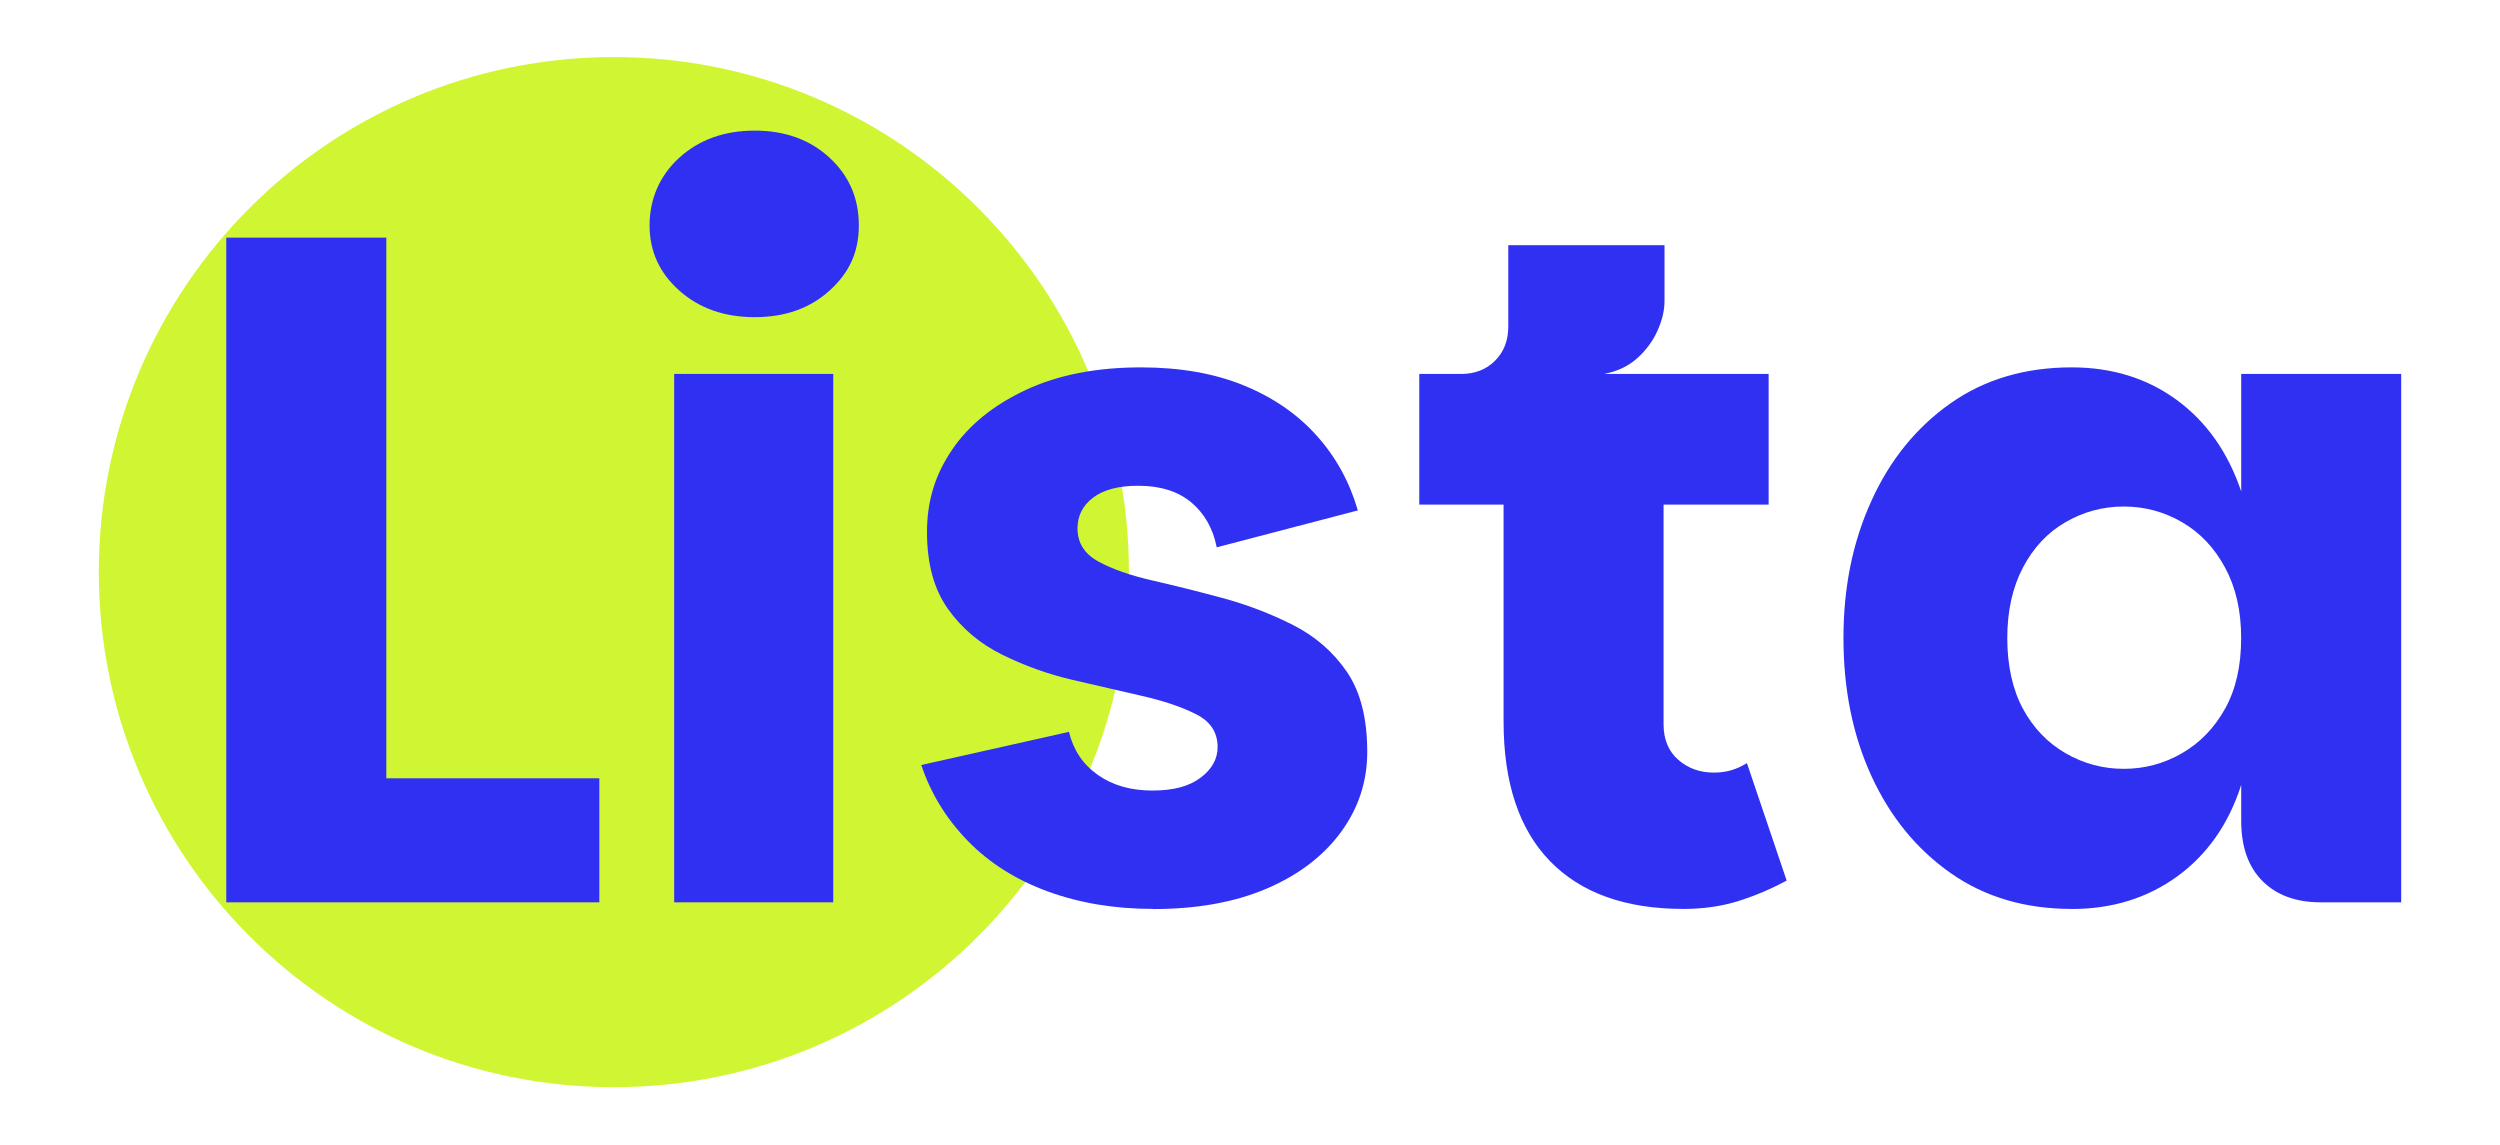
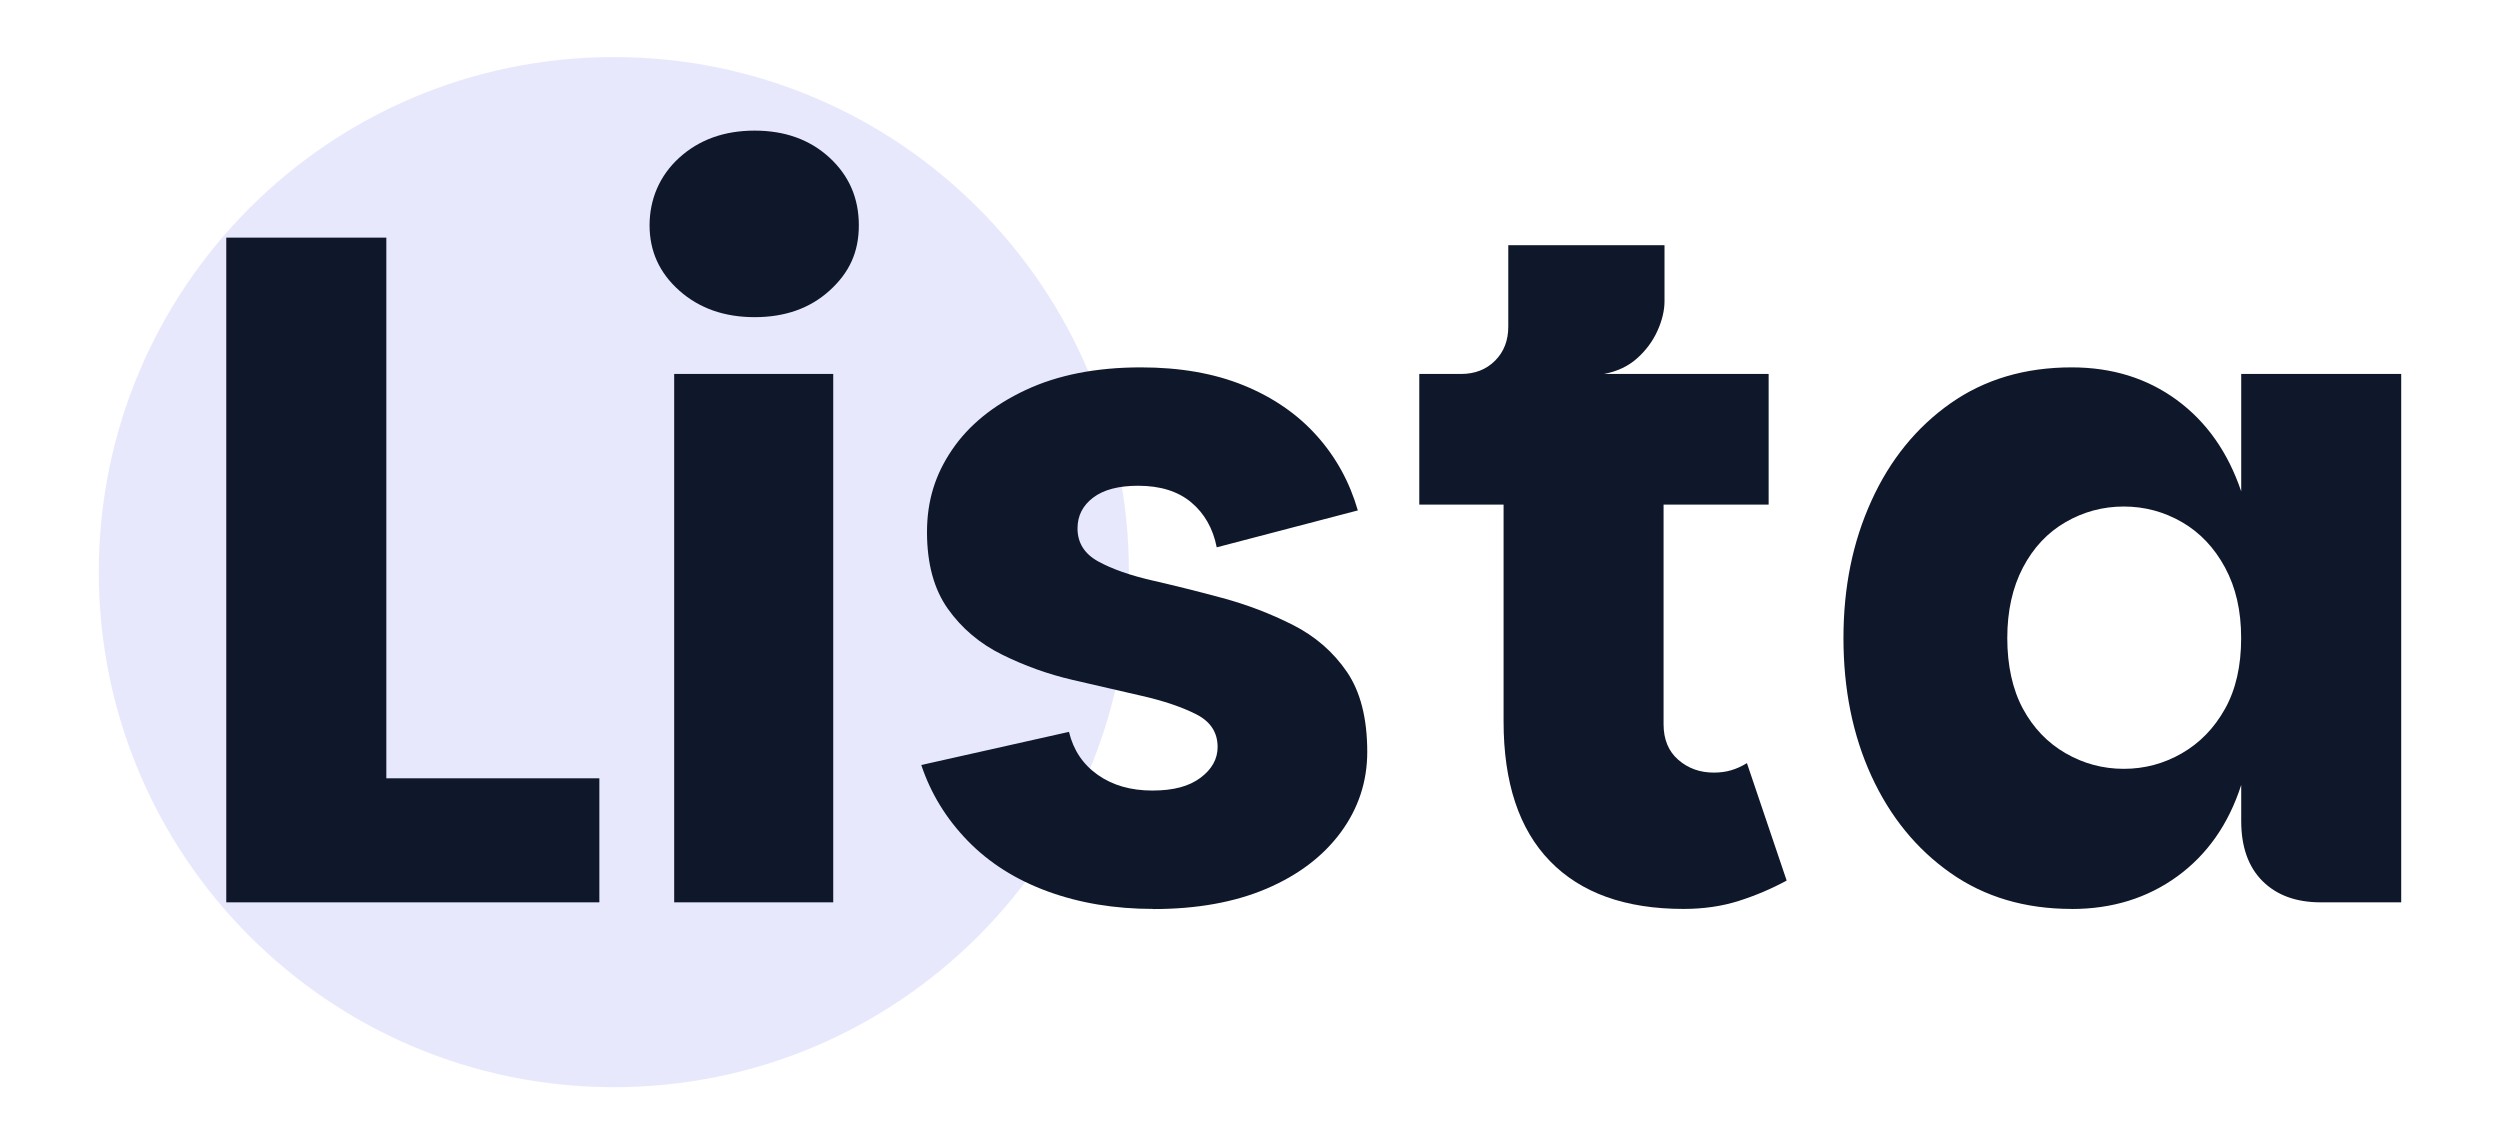
<svg xmlns="http://www.w3.org/2000/svg" id="Layer_9" viewBox="0 0 398.3 182.3">
  <defs>
-     <style>.cls-1{fill:#c4f400;opacity:.8;}.cls-2{fill:#3030f2;}</style>
+     <style>.cls-1{fill:#6366F1;opacity:.15;}.cls-2{fill:#0f172a;}</style>
  </defs>
  <circle class="cls-1" cx="97.8" cy="91.15" r="82.06" />
  <path class="cls-2" d="M61.55,37.86v86.14h33.94v19.76h-59.44V37.86h25.49Z" />
  <path class="cls-2" d="M120.23,50.53c-4.83,0-8.82-1.41-11.99-4.22-3.17-2.81-4.75-6.28-4.75-10.41s1.58-7.92,4.75-10.79,7.17-4.3,11.99-4.3,8.8,1.43,11.92,4.3c3.12,2.87,4.68,6.46,4.68,10.79s-1.56,7.59-4.68,10.41c-3.12,2.82-7.09,4.22-11.92,4.22ZM107.41,143.76V59.58h25.34v84.18h-25.34Z" />
  <path class="cls-2" d="M183.74,144.81c-6.13,0-11.74-.93-16.82-2.79-5.08-1.86-9.33-4.55-12.75-8.07-3.42-3.52-5.88-7.54-7.39-12.07l23.53-5.28c.7,2.92,2.24,5.2,4.6,6.86,2.36,1.66,5.25,2.49,8.67,2.49s5.88-.68,7.69-2.04c1.81-1.36,2.72-2.99,2.72-4.9,0-2.31-1.13-4.05-3.39-5.2-2.26-1.15-5.16-2.14-8.67-2.94-3.52-.8-7.22-1.66-11.09-2.56-3.87-.9-7.59-2.24-11.16-4-3.57-1.76-6.46-4.2-8.67-7.32-2.21-3.12-3.32-7.19-3.32-12.22s1.33-9.2,4-13.12c2.66-3.92,6.56-7.09,11.69-9.5,5.13-2.41,11.26-3.62,18.4-3.62,6.23,0,11.69.96,16.37,2.87,4.68,1.91,8.55,4.58,11.62,8,3.07,3.42,5.25,7.39,6.56,11.92l-22.48,5.88c-.6-3.02-1.96-5.4-4.07-7.17-2.11-1.76-4.93-2.64-8.45-2.64-3.12,0-5.51.63-7.17,1.89-1.66,1.26-2.49,2.89-2.49,4.9,0,2.31,1.11,4.07,3.32,5.28,2.21,1.21,5.08,2.21,8.6,3.02,3.52.81,7.24,1.73,11.16,2.79,3.92,1.06,7.67,2.49,11.24,4.3,3.57,1.81,6.43,4.3,8.6,7.47,2.16,3.17,3.24,7.42,3.24,12.75,0,4.73-1.41,9-4.22,12.82-2.82,3.82-6.76,6.81-11.84,8.98-5.08,2.16-11.09,3.24-18.03,3.24Z" />
  <path class="cls-2" d="M268.21,144.81c-9.25,0-16.34-2.54-21.27-7.62-4.93-5.08-7.39-12.5-7.39-22.25v-34.55h-13.43v-20.82h55.66v20.82h-16.74v35c0,2.41.78,4.3,2.34,5.66,1.56,1.36,3.44,2.04,5.66,2.04,1,0,1.94-.12,2.79-.38.85-.25,1.68-.63,2.49-1.13l6.33,18.71c-2.41,1.31-4.95,2.39-7.62,3.24-2.67.85-5.61,1.28-8.82,1.28ZM232.76,66.37v-6.79c2.21,0,4.02-.7,5.43-2.11,1.41-1.41,2.11-3.22,2.11-5.43v-12.97h24.89v8.9c0,1.51-.38,3.09-1.13,4.75-.75,1.66-1.84,3.12-3.24,4.37-1.41,1.26-3.17,2.09-5.28,2.49l-22.78,6.79Z" />
  <path class="cls-2" d="M330.06,144.81c-7.44,0-13.88-1.91-19.31-5.73-5.43-3.82-9.63-8.98-12.6-15.46-2.97-6.49-4.45-13.8-4.45-21.95s1.48-15.34,4.45-21.87c2.96-6.54,7.17-11.71,12.6-15.54,5.43-3.82,11.87-5.73,19.31-5.73,6.43,0,12.02,1.73,16.75,5.2,4.73,3.47,8.15,8.32,10.26,14.56v-18.71h25.49v84.18h-12.82c-3.92,0-7.01-1.13-9.28-3.39-2.26-2.26-3.39-5.45-3.39-9.58v-5.73c-2.01,6.24-5.41,11.09-10.18,14.56-4.78,3.47-10.39,5.2-16.82,5.2ZM338.36,122.49c3.32,0,6.41-.83,9.28-2.49,2.87-1.66,5.15-4.02,6.86-7.09,1.71-3.07,2.56-6.81,2.56-11.24s-.86-8.07-2.56-11.24c-1.71-3.17-4-5.58-6.86-7.24-2.87-1.66-5.96-2.49-9.28-2.49s-6.41.83-9.28,2.49c-2.87,1.66-5.13,4.07-6.79,7.24s-2.49,6.92-2.49,11.24.83,8.17,2.49,11.24c1.66,3.07,3.92,5.43,6.79,7.09,2.87,1.66,5.96,2.49,9.28,2.49Z" />
</svg>
